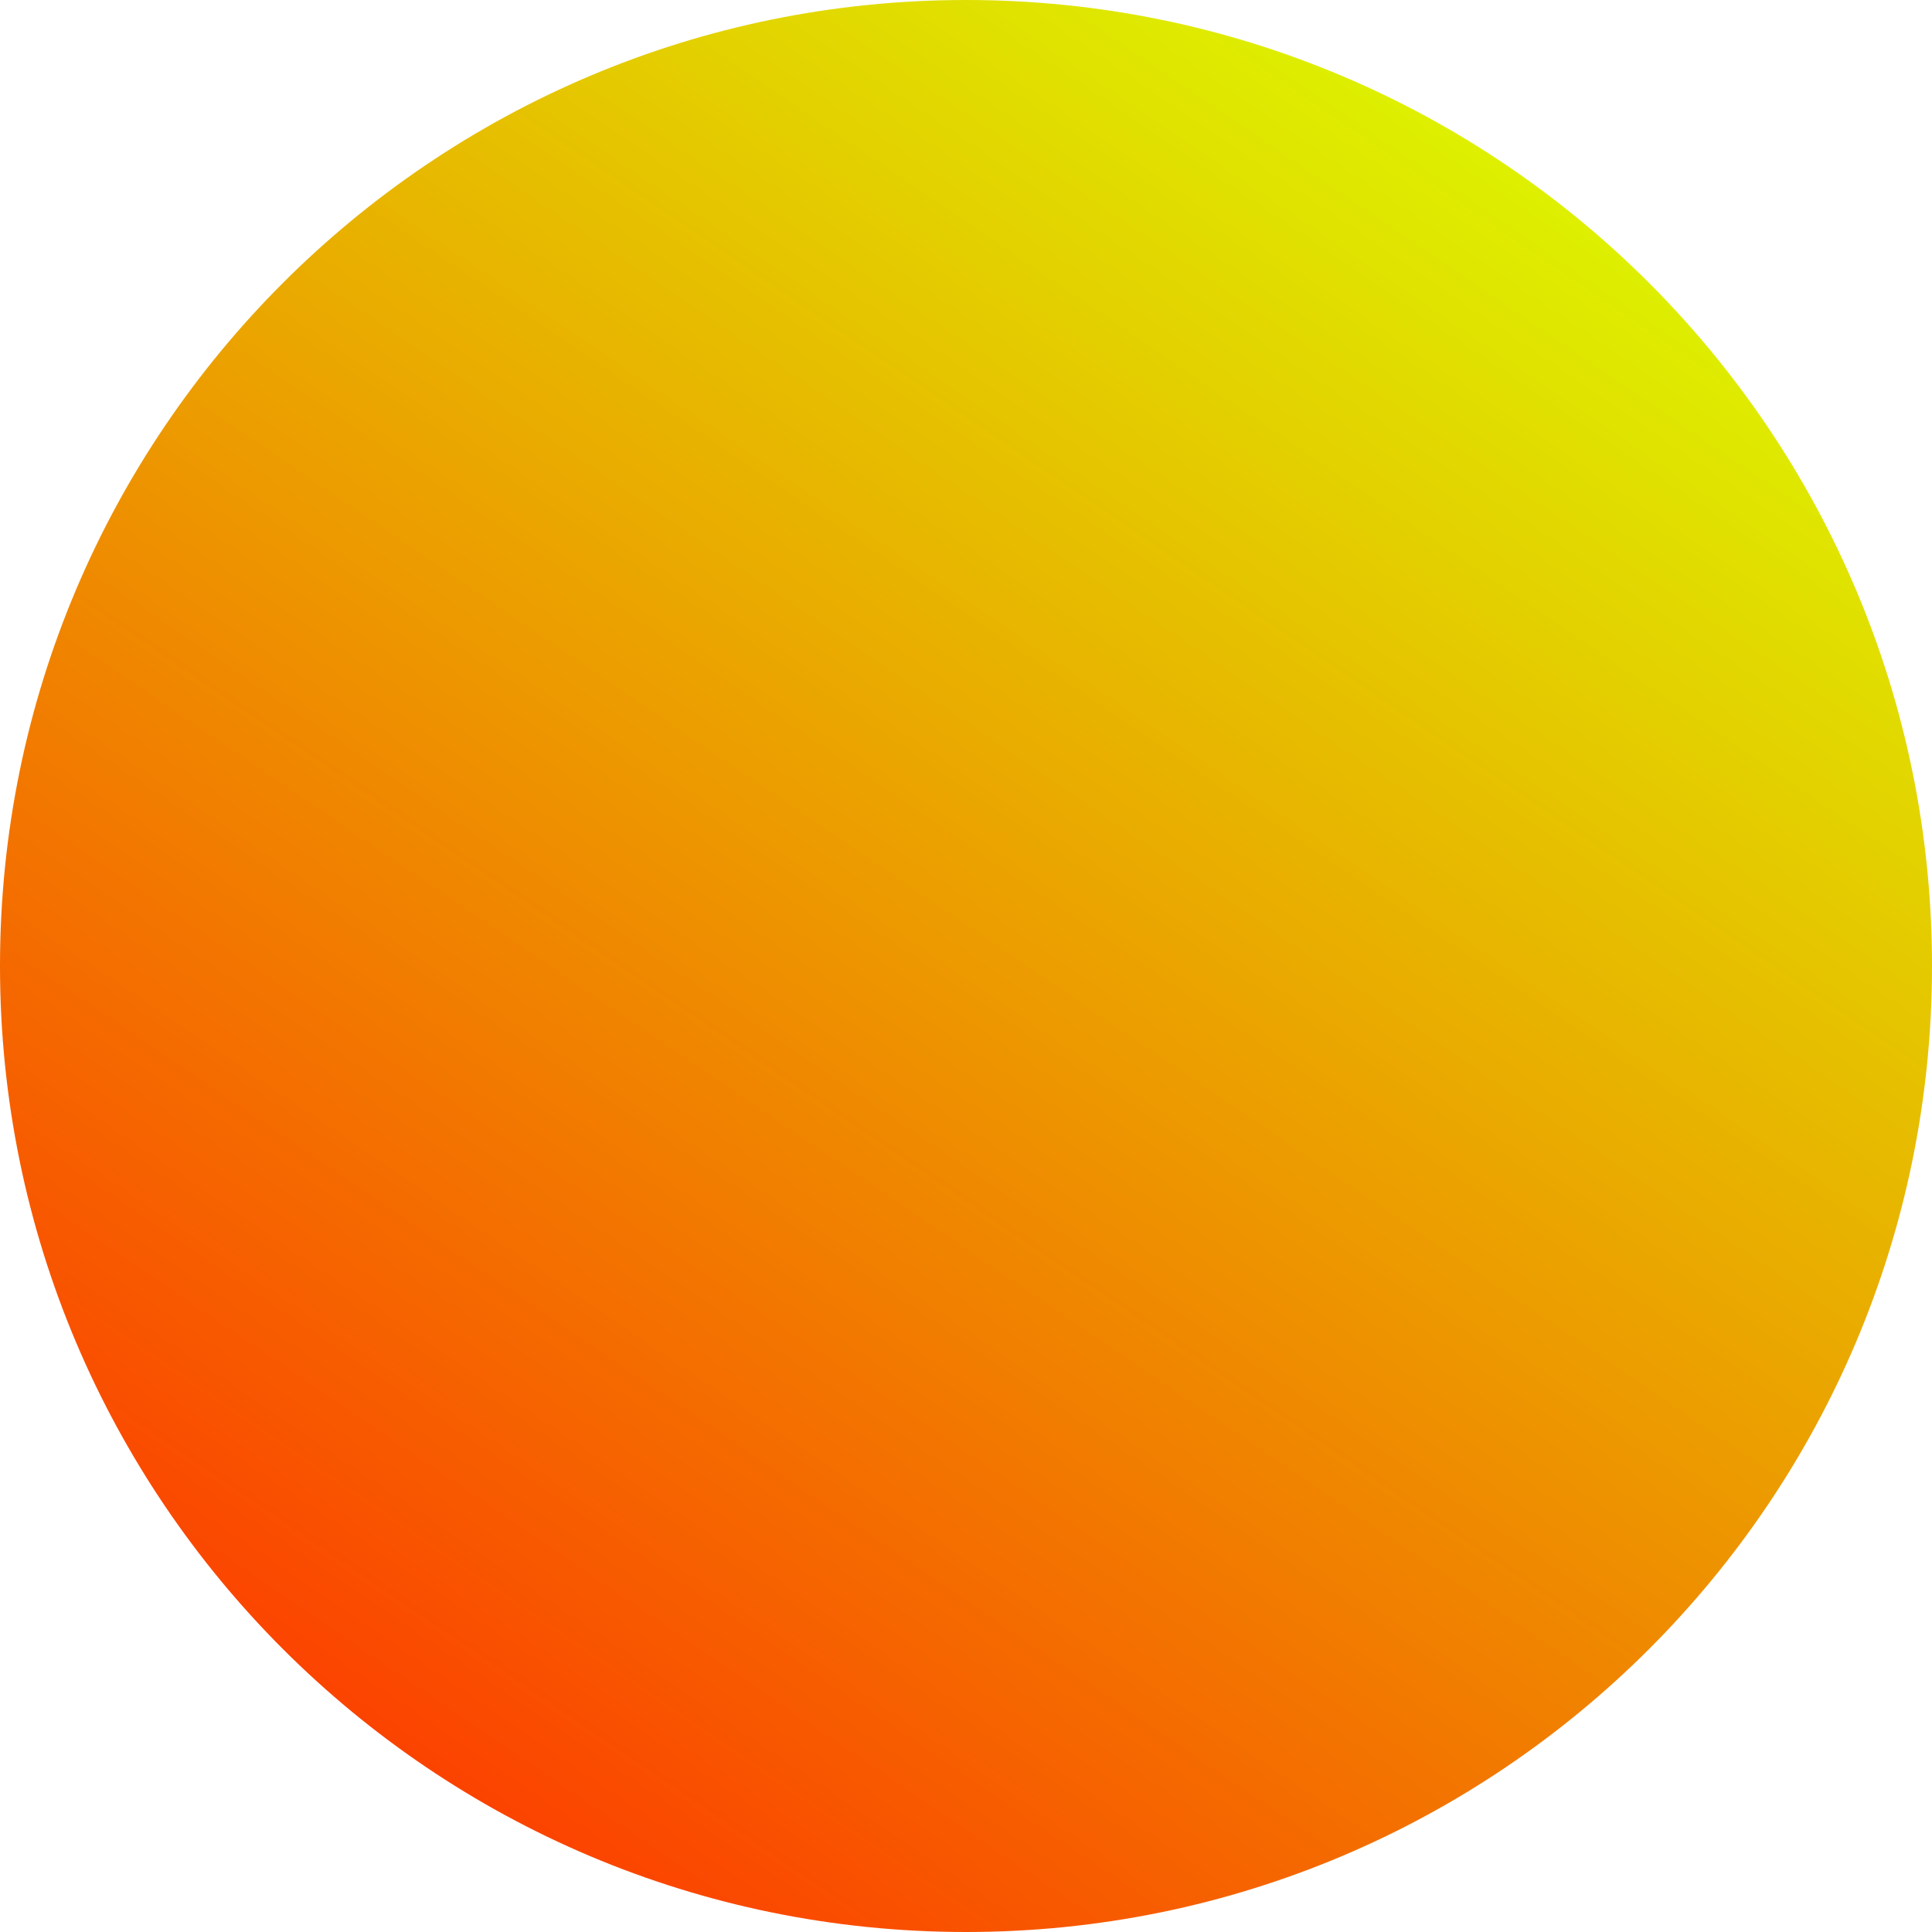
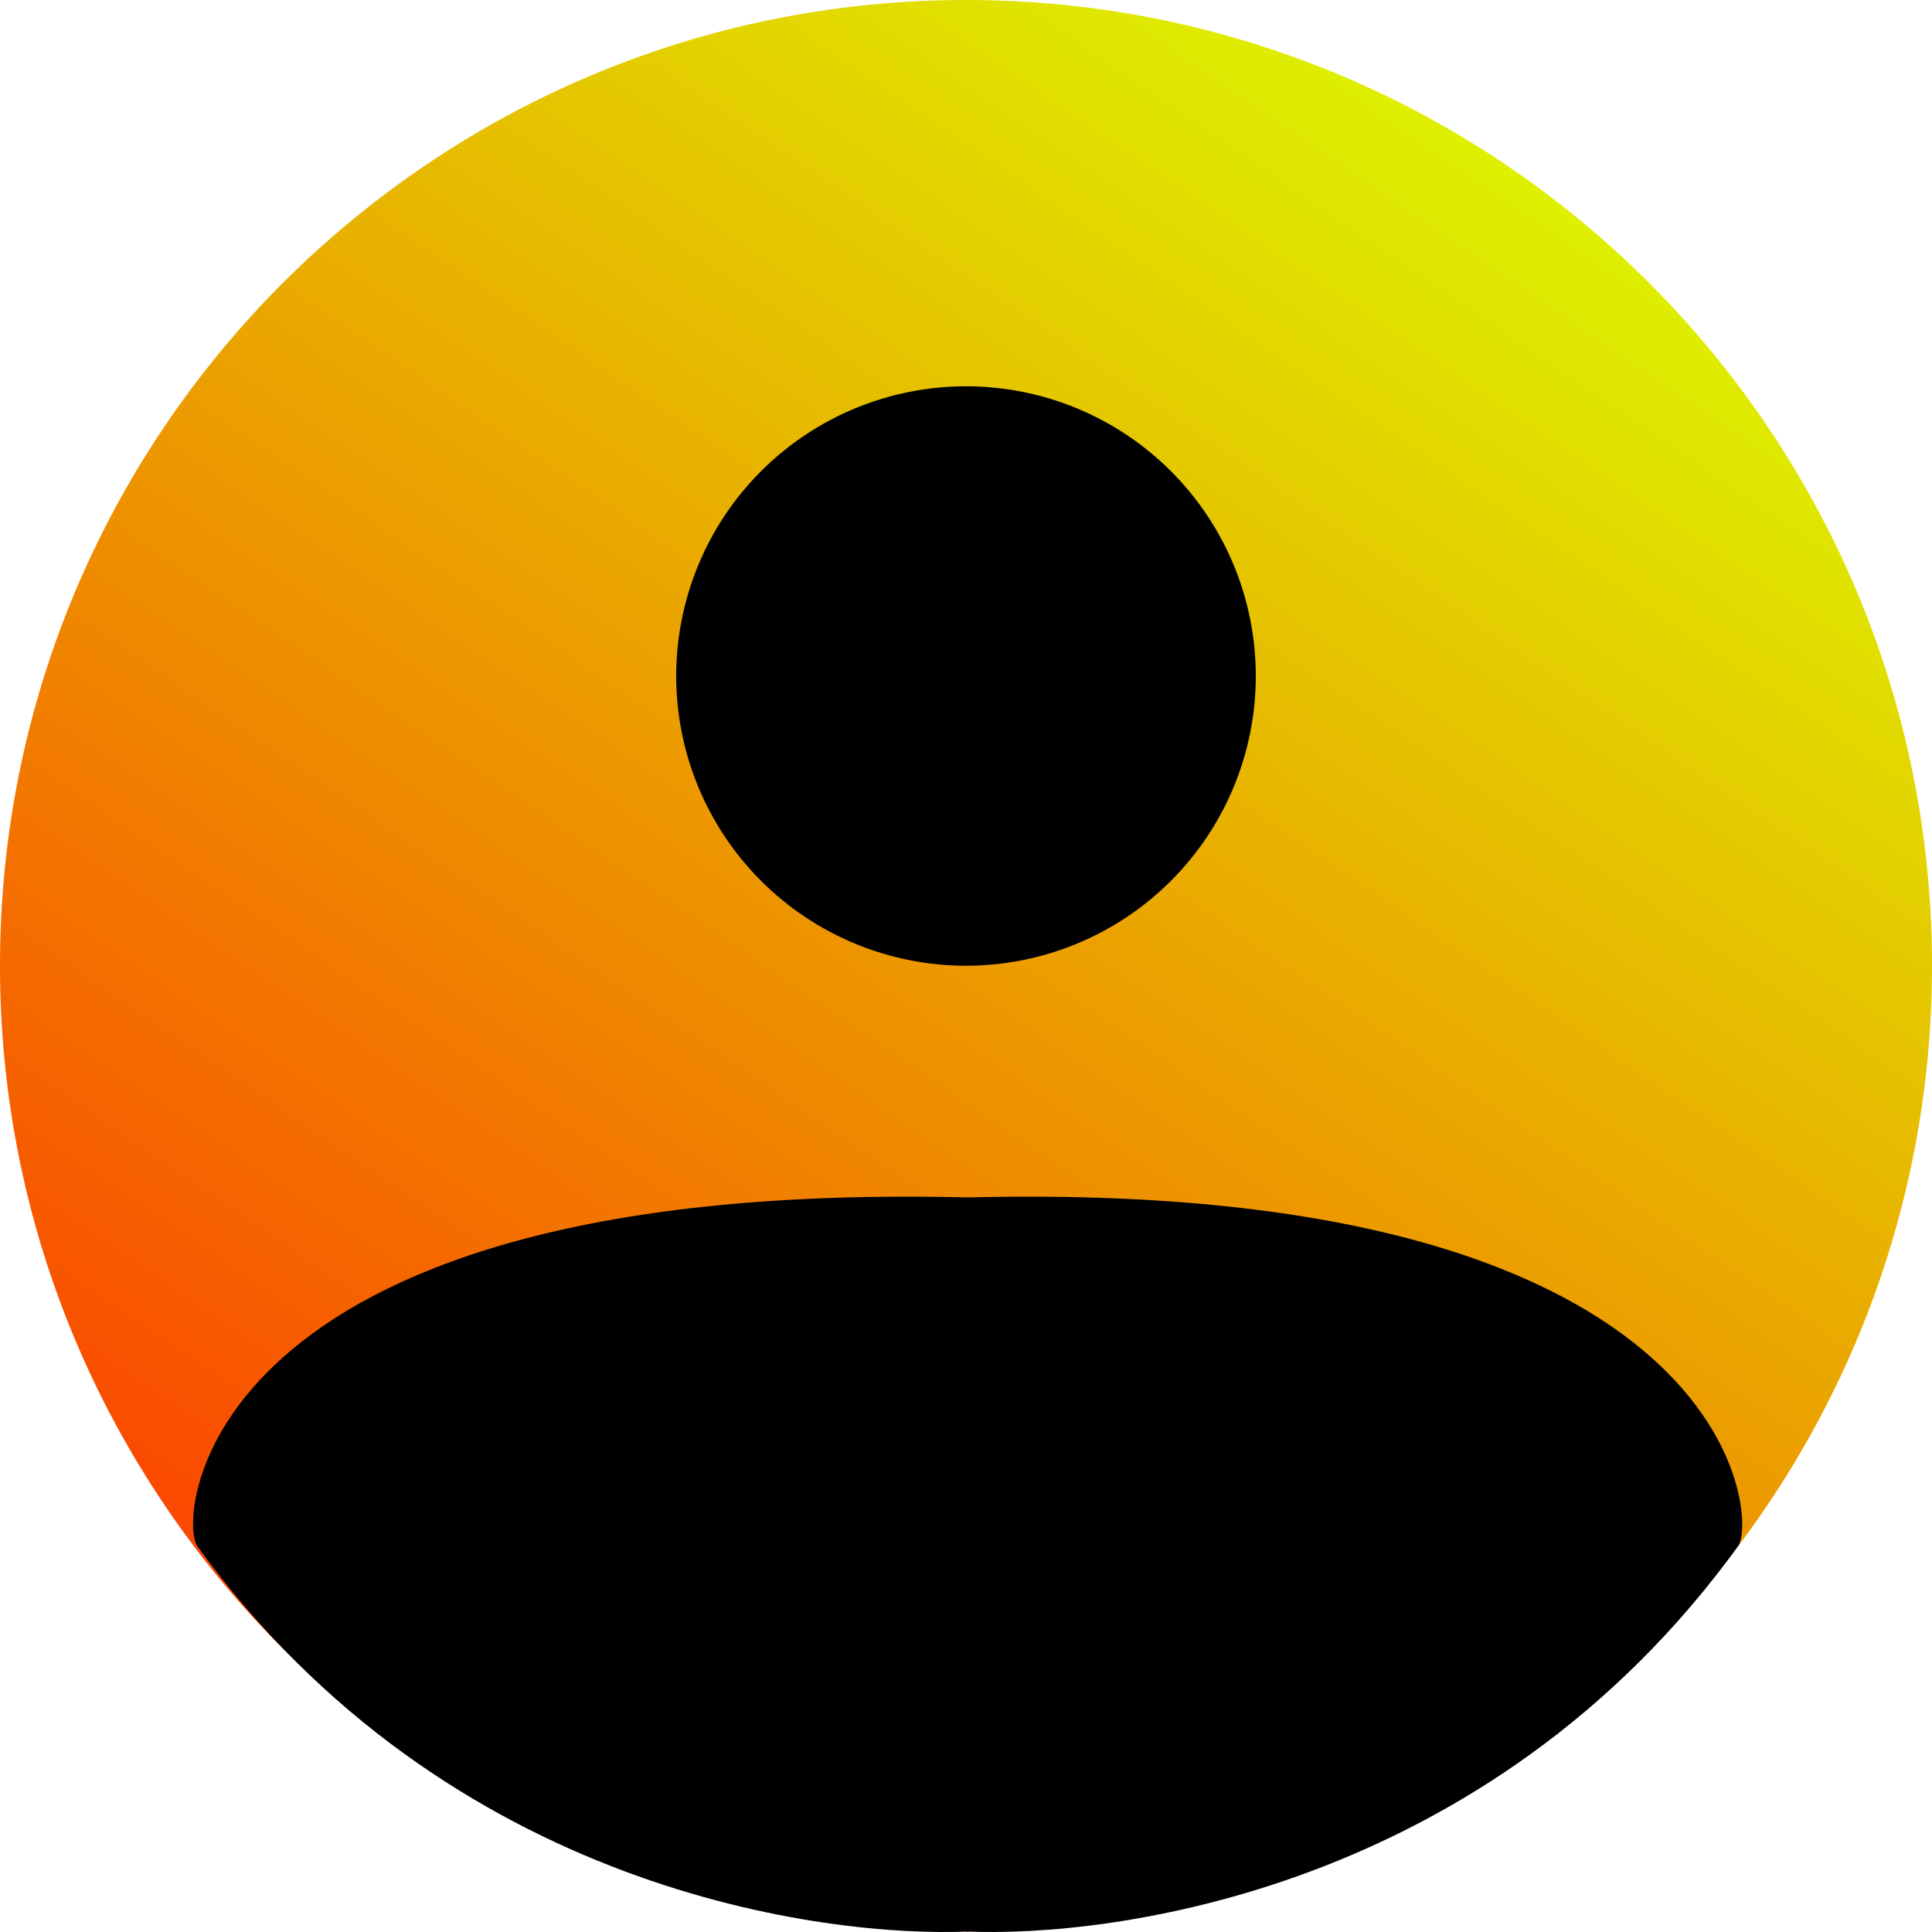
<svg xmlns="http://www.w3.org/2000/svg" width="50" height="50" viewBox="0 0 50 50" fill="none">
-   <circle cx="25" cy="25" r="25" fill="url(#paint0_linear_1_6)" />
+   <ellipse cx="25" cy="24.993" rx="25" ry="24.993" fill="url(#paint0_linear_28_99)" />
+   <path fill-rule="evenodd" clip-rule="evenodd" d="M25 9.997C23.011 9.997 21.103 10.787 19.697 12.193C18.29 13.599 17.5 15.506 17.5 17.495C17.5 19.483 18.29 21.391 19.697 22.797C21.103 24.203 23.011 24.993 25 24.993C26.989 24.993 28.897 24.203 30.303 22.797C31.71 21.391 32.5 19.483 32.5 17.495C32.5 15.506 31.71 13.599 30.303 12.193C28.897 10.787 26.989 9.997 25 9.997Z" fill="black" />
+   <path d="M45 39.989C38.5 48.986 28.667 50.152 25 49.986V30.991C44.5 30.491 45.5 38.989 45 39.989Z" fill="black" />
+   <path d="M5.088 39.989C11.588 48.986 21.422 50.152 25.088 49.986V30.991C5.5 30.491 4.588 38.989 5.088 39.989Z" fill="black" />
  <defs>
-     <linearGradient id="paint0_linear_1_6" x1="40.5" y1="5.06639e-08" x2="6.5" y2="50" gradientUnits="userSpaceOnUse">
+     <linearGradient id="paint0_linear_28_99" x1="40.5" y1="5.06494e-08" x2="6.513" y2="49.995" gradientUnits="userSpaceOnUse">
      <stop stop-color="#DBFF00" />
      <stop offset="1" stop-color="#FF2E00" />
    </linearGradient>
  </defs>
</svg>
